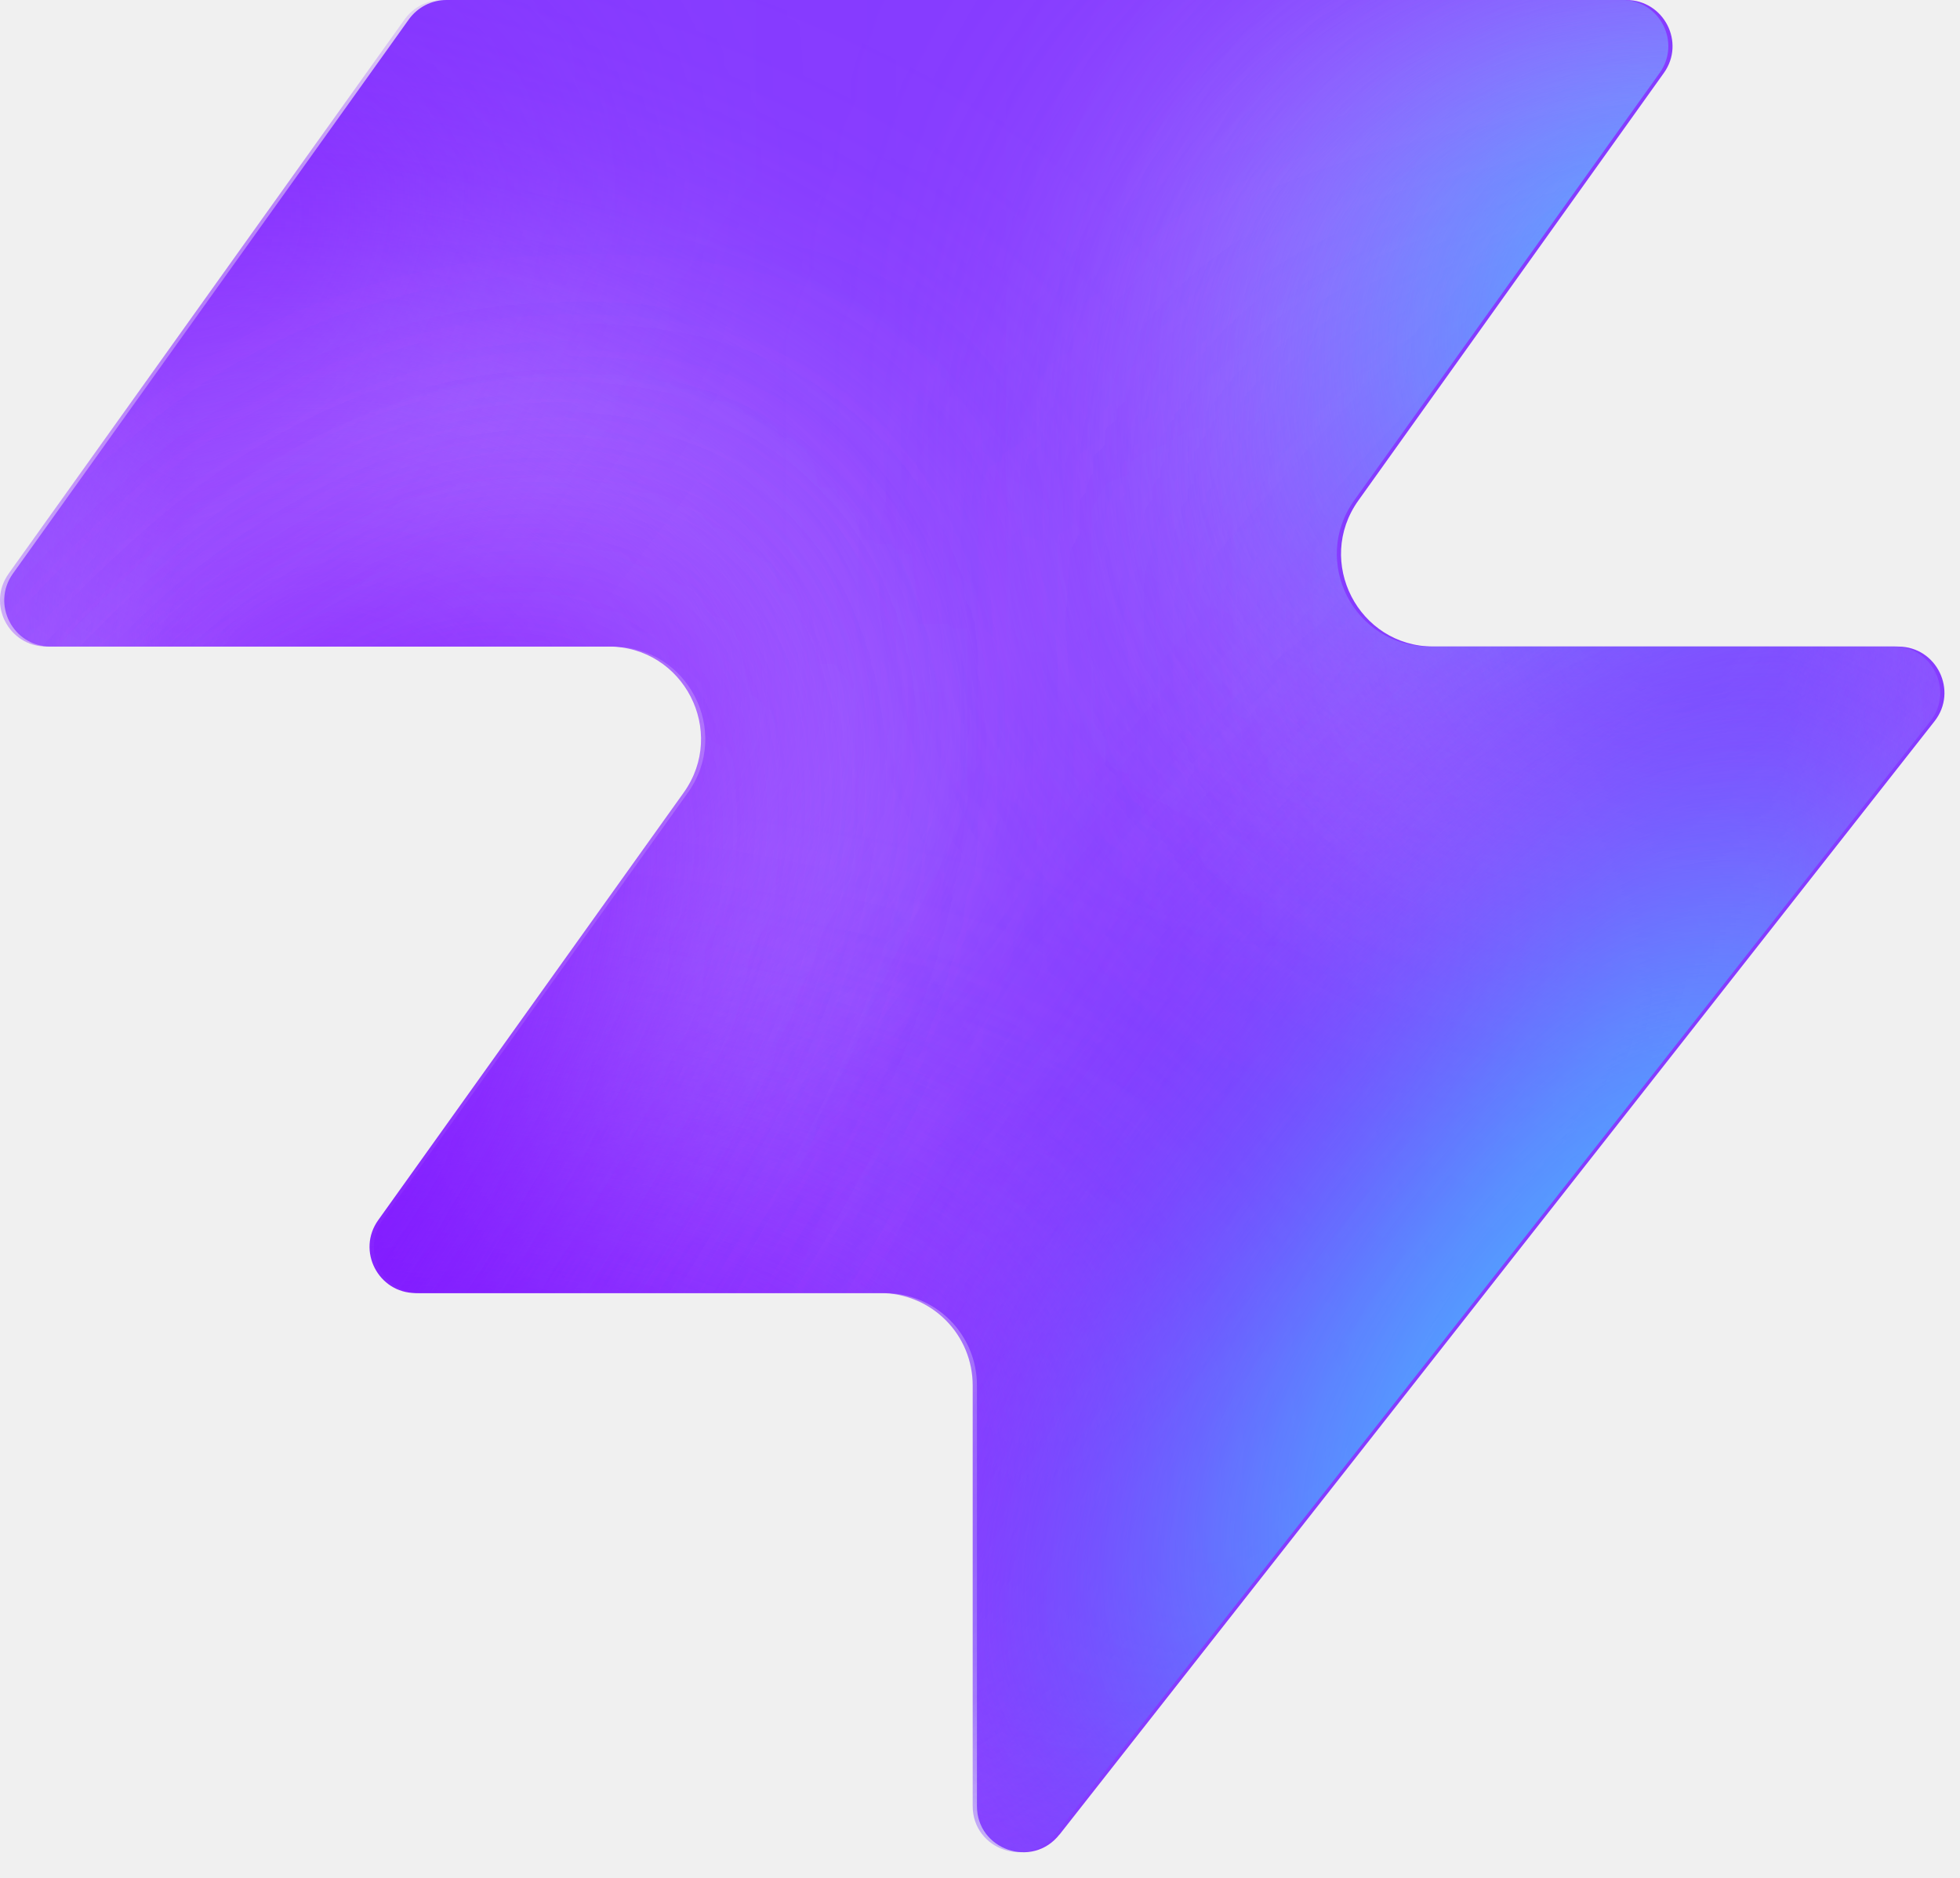
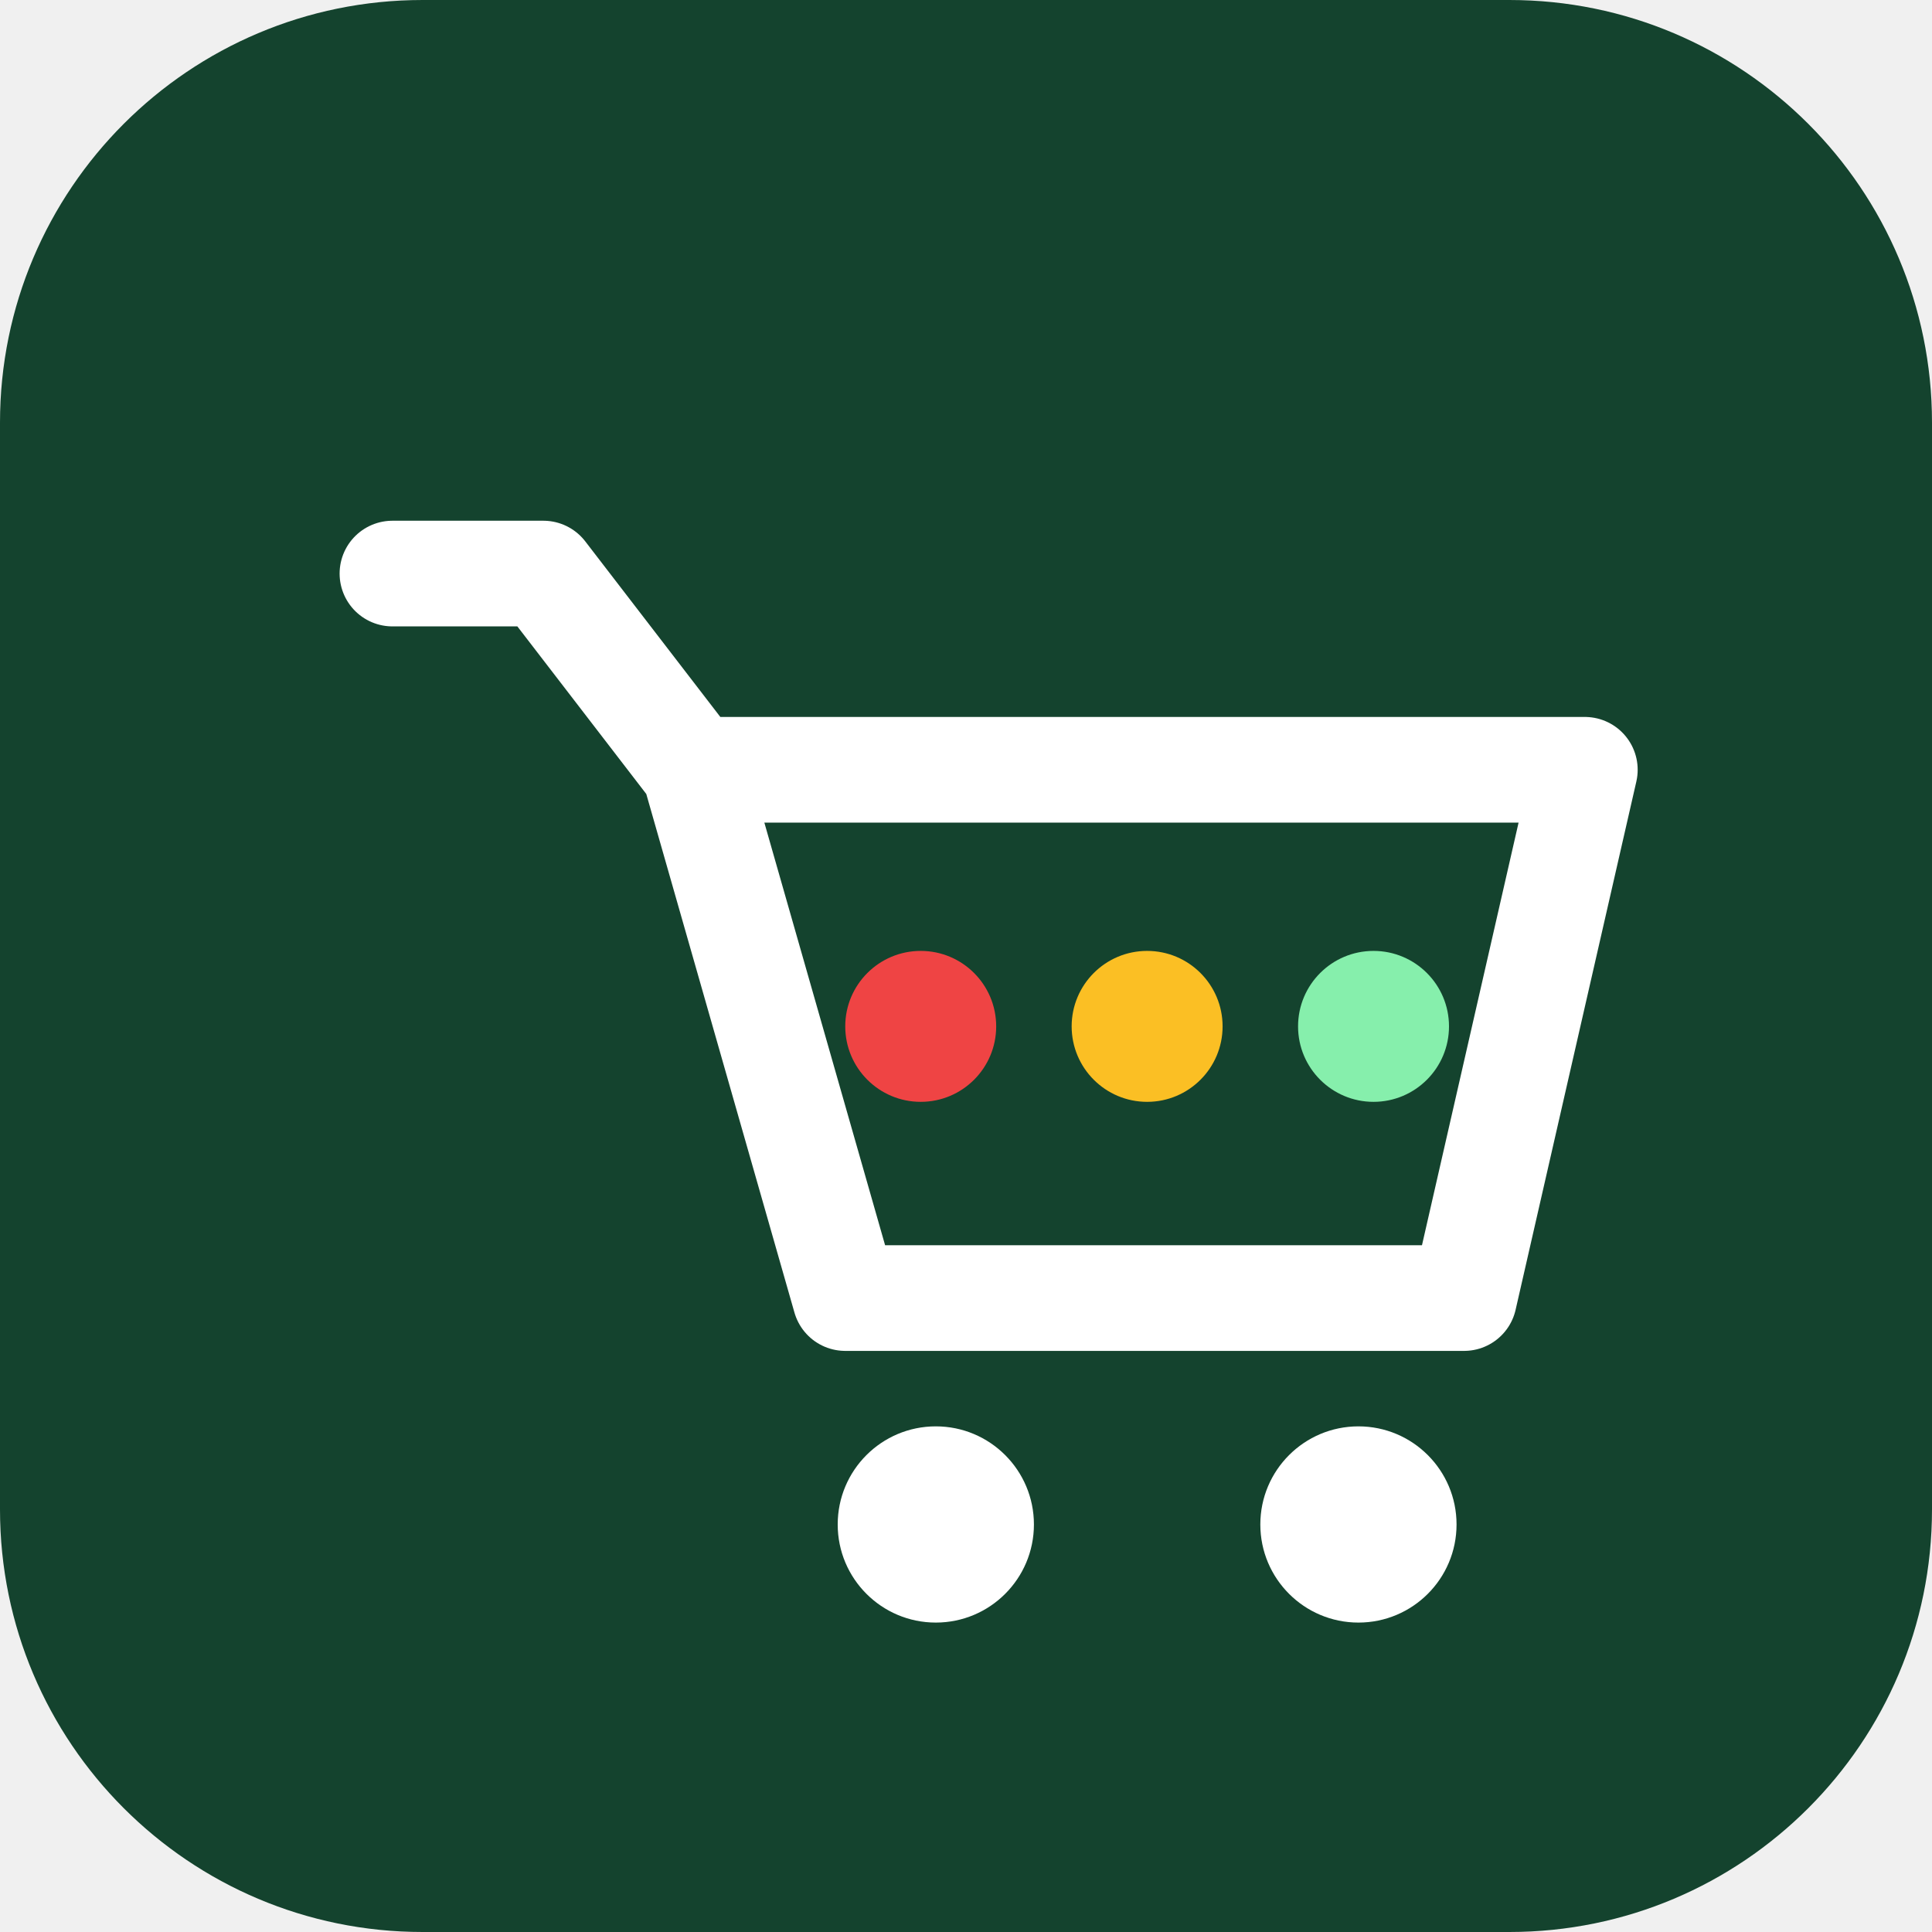
- <svg xmlns="http://www.w3.org/2000/svg" width="48" height="46" fill="none" viewBox="0 0 48 46">
-   <path fill="#863bff" d="M25.946 44.938c-.664.845-2.021.375-2.021-.698V33.937a2.26 2.26 0 0 0-2.262-2.262H10.287c-.92 0-1.456-1.04-.92-1.788l7.48-10.471c1.07-1.497 0-3.578-1.842-3.578H1.237c-.92 0-1.456-1.04-.92-1.788L10.013.474c.214-.297.556-.474.92-.474h28.894c.92 0 1.456 1.04.92 1.788l-7.48 10.471c-1.07 1.498 0 3.579 1.842 3.579h11.377c.943 0 1.473 1.088.89 1.83L25.947 44.94z" style="fill:#863bff;fill:color(display-p3 .525 .23 1);fill-opacity:1" />
-   <mask id="a" width="48" height="46" x="0" y="0" maskUnits="userSpaceOnUse" style="mask-type:alpha">
-     <path fill="#000" d="M25.842 44.938c-.664.844-2.021.375-2.021-.698V33.937a2.26 2.26 0 0 0-2.262-2.262H10.183c-.92 0-1.456-1.04-.92-1.788l7.48-10.471c1.07-1.498 0-3.579-1.842-3.579H1.133c-.92 0-1.456-1.04-.92-1.787L9.91.473c.214-.297.556-.474.92-.474h28.894c.92 0 1.456 1.04.92 1.788l-7.48 10.471c-1.07 1.498 0 3.578 1.842 3.578h11.377c.943 0 1.473 1.088.89 1.832L25.843 44.94z" style="fill:#000;fill-opacity:1" />
-   </mask>
-   <g mask="url(#a)">
-     <g filter="url(#b)">
-       <ellipse cx="5.508" cy="14.704" fill="#ede6ff" rx="5.508" ry="14.704" style="fill:#ede6ff;fill:color(display-p3 .927 .903 1);fill-opacity:1" transform="matrix(.00324 1 1 -.00324 -4.47 31.516)" />
-     </g>
-     <g filter="url(#c)">
-       <ellipse cx="10.399" cy="29.851" fill="#ede6ff" rx="10.399" ry="29.851" style="fill:#ede6ff;fill:color(display-p3 .927 .903 1);fill-opacity:1" transform="matrix(.00324 1 1 -.00324 -39.328 7.883)" />
-     </g>
-     <g filter="url(#d)">
-       <ellipse cx="5.508" cy="30.487" fill="#7e14ff" rx="5.508" ry="30.487" style="fill:#7e14ff;fill:color(display-p3 .492 .077 1);fill-opacity:1" transform="rotate(89.814 -25.913 -14.639)scale(1 -1)" />
-     </g>
-     <g filter="url(#e)">
-       <ellipse cx="5.508" cy="30.599" fill="#7e14ff" rx="5.508" ry="30.599" style="fill:#7e14ff;fill:color(display-p3 .492 .077 1);fill-opacity:1" transform="rotate(89.814 -32.644 -3.334)scale(1 -1)" />
-     </g>
-     <g filter="url(#f)">
-       <ellipse cx="5.508" cy="30.599" fill="#7e14ff" rx="5.508" ry="30.599" style="fill:#7e14ff;fill:color(display-p3 .492 .077 1);fill-opacity:1" transform="matrix(.00324 1 1 -.00324 -34.34 30.47)" />
-     </g>
-     <g filter="url(#g)">
-       <ellipse cx="14.072" cy="22.078" fill="#ede6ff" rx="14.072" ry="22.078" style="fill:#ede6ff;fill:color(display-p3 .927 .903 1);fill-opacity:1" transform="rotate(93.35 24.506 48.493)scale(-1 1)" />
-     </g>
-     <g filter="url(#h)">
-       <ellipse cx="3.47" cy="21.501" fill="#7e14ff" rx="3.47" ry="21.501" style="fill:#7e14ff;fill:color(display-p3 .492 .077 1);fill-opacity:1" transform="rotate(89.009 28.708 47.59)scale(-1 1)" />
-     </g>
-     <g filter="url(#i)">
-       <ellipse cx="3.47" cy="21.501" fill="#7e14ff" rx="3.47" ry="21.501" style="fill:#7e14ff;fill:color(display-p3 .492 .077 1);fill-opacity:1" transform="rotate(89.009 28.708 47.59)scale(-1 1)" />
-     </g>
-     <g filter="url(#j)">
-       <ellipse cx=".387" cy="8.972" fill="#7e14ff" rx="4.407" ry="29.108" style="fill:#7e14ff;fill:color(display-p3 .492 .077 1);fill-opacity:1" transform="rotate(39.51 .387 8.972)" />
-     </g>
-     <g filter="url(#k)">
-       <ellipse cx="47.523" cy="-6.092" fill="#7e14ff" rx="4.407" ry="29.108" style="fill:#7e14ff;fill:color(display-p3 .492 .077 1);fill-opacity:1" transform="rotate(37.892 47.523 -6.092)" />
-     </g>
-     <g filter="url(#l)">
-       <ellipse cx="41.412" cy="6.333" fill="#47bfff" rx="5.971" ry="9.665" style="fill:#47bfff;fill:color(display-p3 .28 .748 1);fill-opacity:1" transform="rotate(37.892 41.412 6.333)" />
-     </g>
-     <g filter="url(#m)">
-       <ellipse cx="-1.879" cy="38.332" fill="#7e14ff" rx="4.407" ry="29.108" style="fill:#7e14ff;fill:color(display-p3 .492 .077 1);fill-opacity:1" transform="rotate(37.892 -1.88 38.332)" />
-     </g>
-     <g filter="url(#n)">
-       <ellipse cx="-1.879" cy="38.332" fill="#7e14ff" rx="4.407" ry="29.108" style="fill:#7e14ff;fill:color(display-p3 .492 .077 1);fill-opacity:1" transform="rotate(37.892 -1.88 38.332)" />
-     </g>
-     <g filter="url(#o)">
-       <ellipse cx="35.651" cy="29.907" fill="#7e14ff" rx="4.407" ry="29.108" style="fill:#7e14ff;fill:color(display-p3 .492 .077 1);fill-opacity:1" transform="rotate(37.892 35.651 29.907)" />
-     </g>
-     <g filter="url(#p)">
-       <ellipse cx="38.418" cy="32.4" fill="#47bfff" rx="5.971" ry="15.297" style="fill:#47bfff;fill:color(display-p3 .28 .748 1);fill-opacity:1" transform="rotate(37.892 38.418 32.4)" />
-     </g>
-   </g>
-   <defs>
-     <filter id="b" width="60.045" height="41.654" x="-19.77" y="16.149" color-interpolation-filters="sRGB" filterUnits="userSpaceOnUse">
-       <feFlood flood-opacity="0" result="BackgroundImageFix" />
-       <feBlend in="SourceGraphic" in2="BackgroundImageFix" result="shape" />
-       <feGaussianBlur result="effect1_foregroundBlur_2002_17158" stdDeviation="7.659" />
-     </filter>
-     <filter id="c" width="90.34" height="51.437" x="-54.613" y="-7.533" color-interpolation-filters="sRGB" filterUnits="userSpaceOnUse">
-       <feFlood flood-opacity="0" result="BackgroundImageFix" />
-       <feBlend in="SourceGraphic" in2="BackgroundImageFix" result="shape" />
-       <feGaussianBlur result="effect1_foregroundBlur_2002_17158" stdDeviation="7.659" />
-     </filter>
-     <filter id="d" width="79.355" height="29.4" x="-49.64" y="2.03" color-interpolation-filters="sRGB" filterUnits="userSpaceOnUse">
-       <feFlood flood-opacity="0" result="BackgroundImageFix" />
-       <feBlend in="SourceGraphic" in2="BackgroundImageFix" result="shape" />
-       <feGaussianBlur result="effect1_foregroundBlur_2002_17158" stdDeviation="4.596" />
-     </filter>
-     <filter id="e" width="79.579" height="29.4" x="-45.045" y="20.029" color-interpolation-filters="sRGB" filterUnits="userSpaceOnUse">
-       <feFlood flood-opacity="0" result="BackgroundImageFix" />
-       <feBlend in="SourceGraphic" in2="BackgroundImageFix" result="shape" />
-       <feGaussianBlur result="effect1_foregroundBlur_2002_17158" stdDeviation="4.596" />
-     </filter>
-     <filter id="f" width="79.579" height="29.4" x="-43.513" y="21.178" color-interpolation-filters="sRGB" filterUnits="userSpaceOnUse">
-       <feFlood flood-opacity="0" result="BackgroundImageFix" />
-       <feBlend in="SourceGraphic" in2="BackgroundImageFix" result="shape" />
-       <feGaussianBlur result="effect1_foregroundBlur_2002_17158" stdDeviation="4.596" />
-     </filter>
-     <filter id="g" width="74.749" height="58.852" x="15.756" y="-17.901" color-interpolation-filters="sRGB" filterUnits="userSpaceOnUse">
-       <feFlood flood-opacity="0" result="BackgroundImageFix" />
-       <feBlend in="SourceGraphic" in2="BackgroundImageFix" result="shape" />
-       <feGaussianBlur result="effect1_foregroundBlur_2002_17158" stdDeviation="7.659" />
-     </filter>
-     <filter id="h" width="61.377" height="25.362" x="23.548" y="2.284" color-interpolation-filters="sRGB" filterUnits="userSpaceOnUse">
-       <feFlood flood-opacity="0" result="BackgroundImageFix" />
-       <feBlend in="SourceGraphic" in2="BackgroundImageFix" result="shape" />
-       <feGaussianBlur result="effect1_foregroundBlur_2002_17158" stdDeviation="4.596" />
-     </filter>
-     <filter id="i" width="61.377" height="25.362" x="23.548" y="2.284" color-interpolation-filters="sRGB" filterUnits="userSpaceOnUse">
-       <feFlood flood-opacity="0" result="BackgroundImageFix" />
-       <feBlend in="SourceGraphic" in2="BackgroundImageFix" result="shape" />
-       <feGaussianBlur result="effect1_foregroundBlur_2002_17158" stdDeviation="4.596" />
-     </filter>
-     <filter id="j" width="56.045" height="63.649" x="-27.636" y="-22.853" color-interpolation-filters="sRGB" filterUnits="userSpaceOnUse">
-       <feFlood flood-opacity="0" result="BackgroundImageFix" />
-       <feBlend in="SourceGraphic" in2="BackgroundImageFix" result="shape" />
-       <feGaussianBlur result="effect1_foregroundBlur_2002_17158" stdDeviation="4.596" />
-     </filter>
-     <filter id="k" width="54.814" height="64.646" x="20.116" y="-38.415" color-interpolation-filters="sRGB" filterUnits="userSpaceOnUse">
-       <feFlood flood-opacity="0" result="BackgroundImageFix" />
-       <feBlend in="SourceGraphic" in2="BackgroundImageFix" result="shape" />
-       <feGaussianBlur result="effect1_foregroundBlur_2002_17158" stdDeviation="4.596" />
-     </filter>
-     <filter id="l" width="33.541" height="35.313" x="24.641" y="-11.323" color-interpolation-filters="sRGB" filterUnits="userSpaceOnUse">
-       <feFlood flood-opacity="0" result="BackgroundImageFix" />
-       <feBlend in="SourceGraphic" in2="BackgroundImageFix" result="shape" />
-       <feGaussianBlur result="effect1_foregroundBlur_2002_17158" stdDeviation="4.596" />
-     </filter>
-     <filter id="m" width="54.814" height="64.646" x="-29.286" y="6.009" color-interpolation-filters="sRGB" filterUnits="userSpaceOnUse">
-       <feFlood flood-opacity="0" result="BackgroundImageFix" />
-       <feBlend in="SourceGraphic" in2="BackgroundImageFix" result="shape" />
-       <feGaussianBlur result="effect1_foregroundBlur_2002_17158" stdDeviation="4.596" />
-     </filter>
-     <filter id="n" width="54.814" height="64.646" x="-29.286" y="6.009" color-interpolation-filters="sRGB" filterUnits="userSpaceOnUse">
-       <feFlood flood-opacity="0" result="BackgroundImageFix" />
-       <feBlend in="SourceGraphic" in2="BackgroundImageFix" result="shape" />
-       <feGaussianBlur result="effect1_foregroundBlur_2002_17158" stdDeviation="4.596" />
-     </filter>
-     <filter id="o" width="54.814" height="64.646" x="8.244" y="-2.416" color-interpolation-filters="sRGB" filterUnits="userSpaceOnUse">
-       <feFlood flood-opacity="0" result="BackgroundImageFix" />
-       <feBlend in="SourceGraphic" in2="BackgroundImageFix" result="shape" />
-       <feGaussianBlur result="effect1_foregroundBlur_2002_17158" stdDeviation="4.596" />
-     </filter>
-     <filter id="p" width="39.409" height="43.623" x="18.713" y="10.588" color-interpolation-filters="sRGB" filterUnits="userSpaceOnUse">
-       <feFlood flood-opacity="0" result="BackgroundImageFix" />
-       <feBlend in="SourceGraphic" in2="BackgroundImageFix" result="shape" />
-       <feGaussianBlur result="effect1_foregroundBlur_2002_17158" stdDeviation="4.596" />
-     </filter>
-   </defs>
+ <svg xmlns="http://www.w3.org/2000/svg" viewBox="0 0 256 256">
+   <rect width="256" height="256" rx="56" fill="#14432e" />
+   <path d="M52 76 H72 L92 102 L210 102 L194 172 L112 172 L92 102" fill="none" stroke="white" stroke-width="14" stroke-linecap="round" stroke-linejoin="round" />
+   <circle cx="122" cy="136" r="10" fill="#ef4444" />
+   <circle cx="152" cy="136" r="10" fill="#fbbf24" />
+   <circle cx="182" cy="136" r="10" fill="#86efac" />
+   <circle cx="124" cy="202" r="13" fill="white" />
+   <circle cx="180" cy="202" r="13" fill="white" />
</svg>
